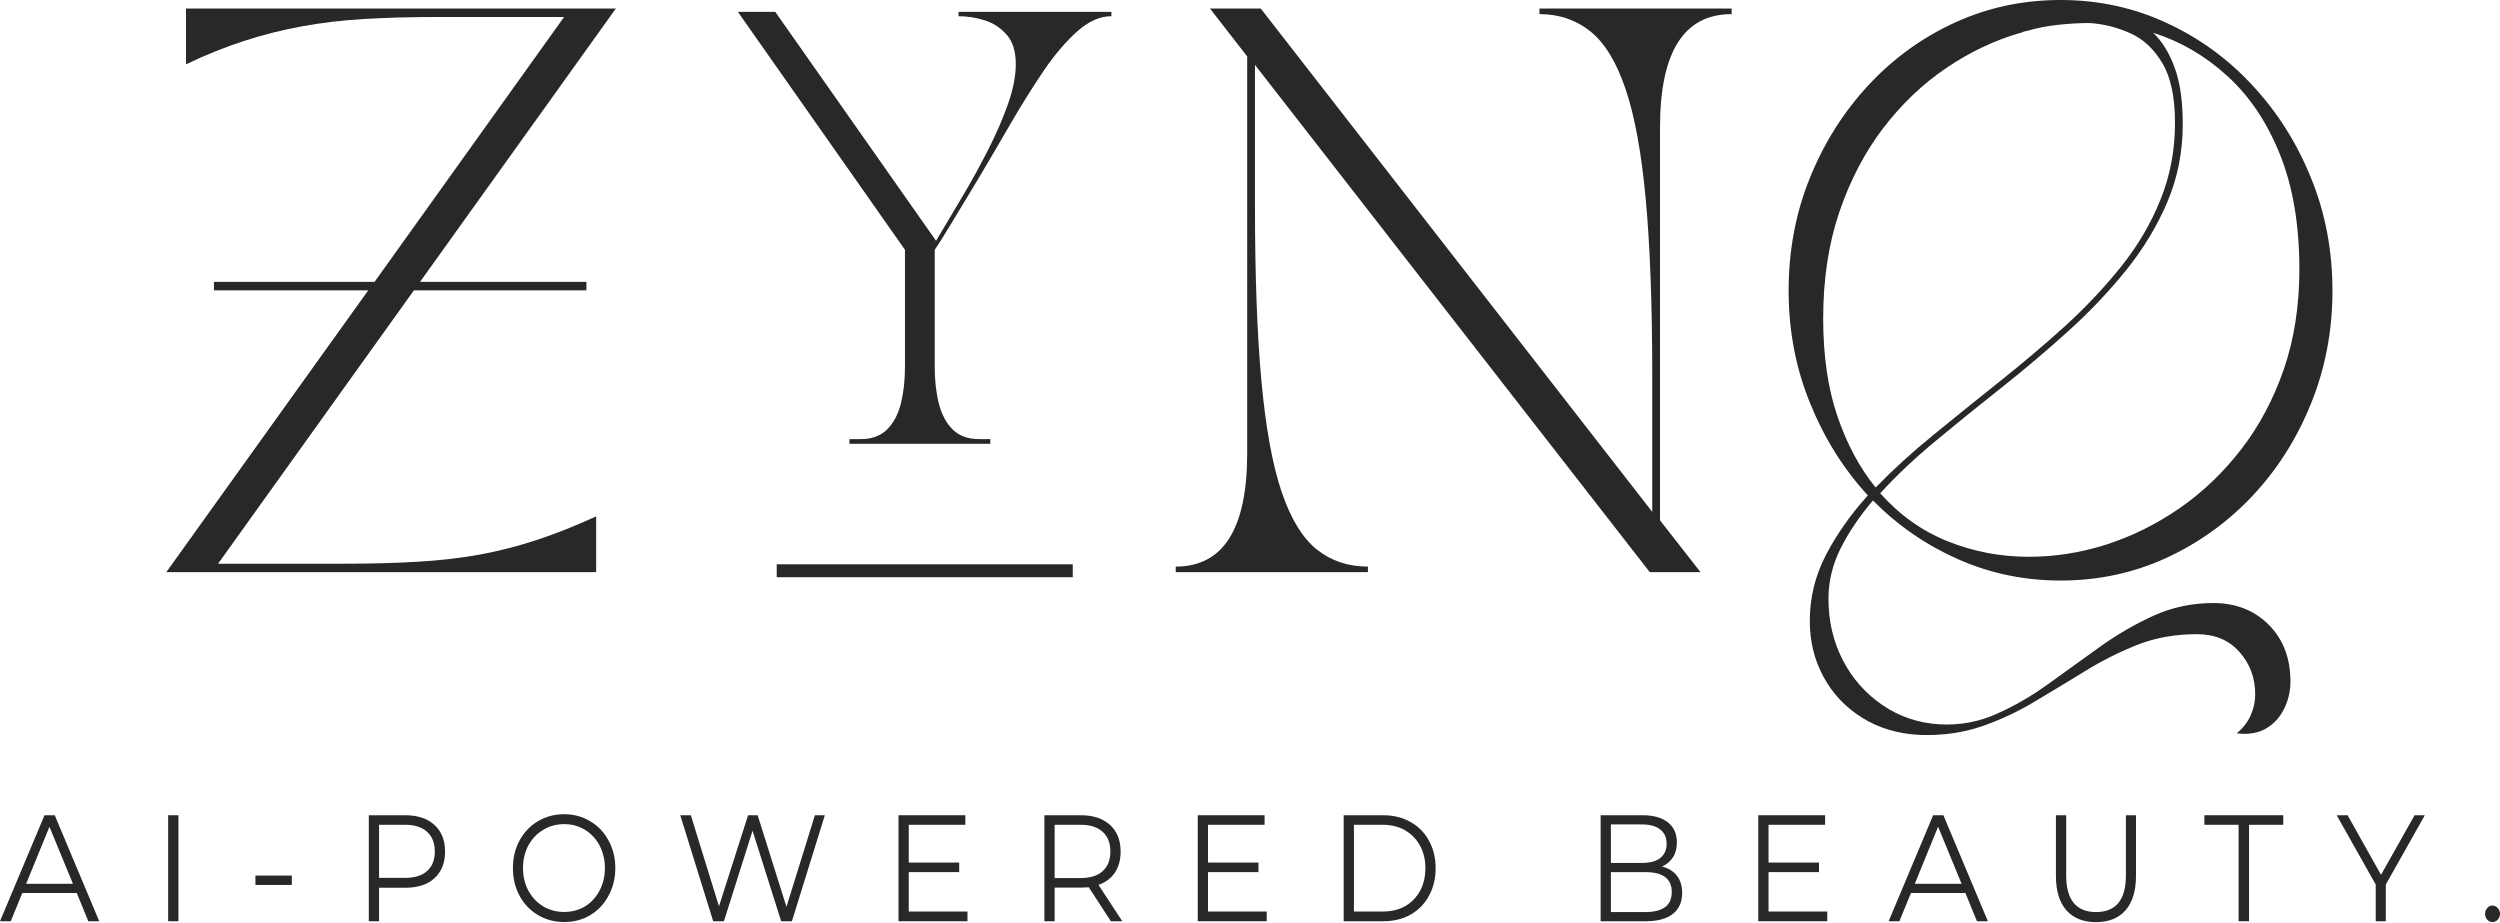
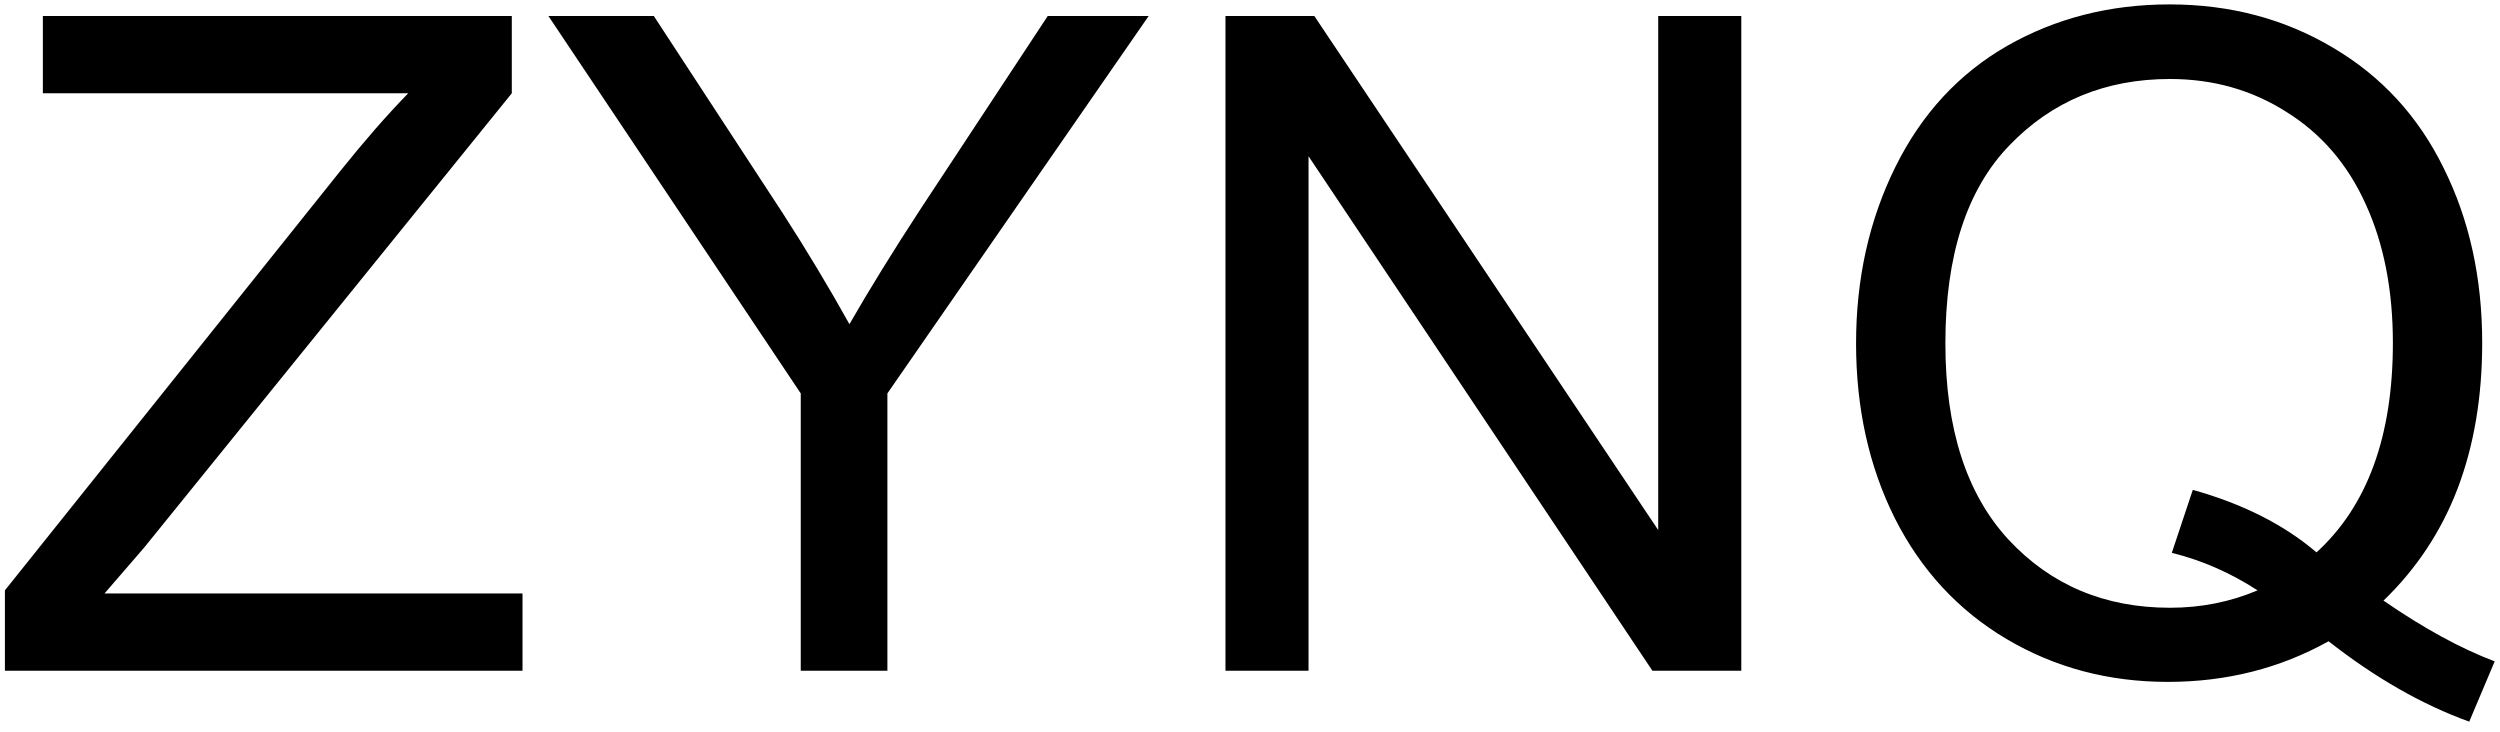
- <svg xmlns="http://www.w3.org/2000/svg" width="366" height="135" viewBox="0 0 366 135" fill="none">
-   <path d="M87.279 83.765H24.346L53.912 42.507H31.32V41.269H54.832L82.582 2.488H64.082C60.123 2.488 56.533 2.587 53.306 2.778C50.074 2.976 47.041 3.331 44.202 3.858C41.375 4.372 38.584 5.07 35.823 5.966C33.063 6.848 30.194 7.995 27.227 9.417V1.25H90.161L61.491 41.269H85.851V42.507H60.595L31.925 82.527H50.425C54.36 82.527 57.943 82.434 61.176 82.237C64.421 82.046 67.454 81.697 70.281 81.183C73.12 80.656 75.91 79.938 78.659 79.023C81.419 78.114 84.289 76.968 87.279 75.598V83.765Z" fill="#282828" />
-   <path d="M172.127 83.765V82.948C179.101 82.948 182.588 77.415 182.588 66.35V8.258L177.139 1.25H184.573L241.889 74.939V55.048C241.889 44.707 241.574 36.105 240.945 29.256C240.315 22.406 239.328 17.005 237.99 13.053C236.647 9.088 234.927 6.269 232.833 4.596C230.732 2.91 228.244 2.067 225.375 2.067V1.25H253.512V2.067C246.52 2.067 243.027 7.599 243.027 18.665V76.177L248.96 83.765H241.526L183.726 9.496V29.967C183.726 40.314 184.04 48.909 184.67 55.759C185.3 62.609 186.28 68.023 187.624 71.988C188.962 75.94 190.681 78.759 192.782 80.445C194.876 82.118 197.371 82.948 200.264 82.948V83.765H172.127Z" fill="#282828" />
-   <path d="M273.452 72.53C269.917 68.683 267.096 64.191 265.001 59.041C262.901 53.897 261.854 48.41 261.854 42.575C261.854 36.693 262.883 31.193 264.953 26.082C267.017 20.958 269.869 16.433 273.501 12.514C277.145 8.582 281.37 5.519 286.165 3.32C290.971 1.107 296.141 0 301.662 0C307.165 0 312.317 1.107 317.111 3.32C321.918 5.519 326.143 8.582 329.775 12.514C333.42 16.433 336.277 20.958 338.347 26.082C340.43 31.193 341.471 36.693 341.471 42.575C341.471 48.41 340.43 53.897 338.347 59.041C336.277 64.191 333.42 68.703 329.775 72.582C326.143 76.449 321.918 79.485 317.111 81.698C312.317 83.891 307.165 84.991 301.662 84.991C296.347 84.991 291.335 83.944 286.625 81.856C281.927 79.768 277.787 76.903 274.203 73.267C272.229 75.586 270.649 77.931 269.457 80.302C268.276 82.66 267.689 85.123 267.689 87.705C267.689 90.952 268.391 93.936 269.796 96.662C271.212 99.383 273.162 101.576 275.632 103.249C278.114 104.935 280.898 105.864 283.986 106.042C286.873 106.2 289.628 105.699 292.243 104.54C294.87 103.381 297.425 101.905 299.895 100.114C302.376 98.335 304.883 96.537 307.401 94.713C309.931 92.902 312.565 91.374 315.295 90.129C318.037 88.897 320.949 88.284 324.036 88.284C327.311 88.284 330.005 89.338 332.124 91.446C334.255 93.567 335.32 96.346 335.32 99.771C335.32 101.194 335.012 102.518 334.4 103.749C333.801 104.994 332.923 105.962 331.761 106.647C330.599 107.332 329.158 107.57 327.451 107.359C328.401 106.582 329.085 105.699 329.509 104.698C329.945 103.71 330.163 102.702 330.163 101.668C330.163 99.244 329.388 97.163 327.838 95.424C326.3 93.698 324.23 92.842 321.615 92.842C318.467 92.842 315.567 93.356 312.922 94.397C310.27 95.451 307.722 96.728 305.27 98.243C302.812 99.751 300.342 101.247 297.86 102.722C295.391 104.21 292.788 105.422 290.063 106.358C287.333 107.286 284.349 107.701 281.104 107.596C277.871 107.438 275.038 106.595 272.605 105.067C270.183 103.552 268.301 101.563 266.963 99.086C265.619 96.623 264.953 93.903 264.953 90.919C264.953 87.507 265.734 84.293 267.302 81.276C268.864 78.26 270.916 75.342 273.452 72.53ZM336.628 39.44C336.628 32.893 335.671 27.268 333.771 22.578C331.882 17.876 329.315 14.055 326.07 11.118C322.838 8.167 319.224 6.06 315.222 4.795C316.542 6.06 317.595 7.765 318.37 9.906C319.157 12.053 319.557 14.8 319.557 18.152C319.557 22.229 318.806 26.03 317.305 29.56C315.816 33.077 313.806 36.403 311.275 39.545C308.757 42.673 305.93 45.651 302.8 48.476C299.664 51.308 296.432 54.048 293.09 56.696C289.749 59.331 286.534 61.932 283.453 64.494C280.366 67.043 277.641 69.619 275.268 72.214C278.089 75.395 281.383 77.74 285.148 79.248C288.925 80.763 292.884 81.514 297.037 81.514C300.827 81.514 304.604 80.921 308.37 79.722C312.129 78.51 315.707 76.739 319.097 74.4C322.487 72.049 325.495 69.171 328.129 65.759C330.756 62.354 332.832 58.455 334.352 54.061C335.865 49.655 336.628 44.781 336.628 39.44ZM274.59 71.371C277.157 68.736 280.002 66.147 283.138 63.599C286.286 61.036 289.494 58.448 292.775 55.827C296.069 53.212 299.229 50.531 302.268 47.791C305.3 45.038 308.043 42.127 310.5 39.071C312.952 36.015 314.883 32.741 316.288 29.244C317.704 25.753 318.419 21.999 318.419 17.994C318.419 14.2 317.795 11.276 316.554 9.221C315.325 7.153 313.751 5.691 311.832 4.848C309.907 3.991 307.934 3.497 305.9 3.372C304.38 3.372 302.849 3.464 301.299 3.636C299.761 3.794 298.236 4.097 296.722 4.531C296.414 4.584 296.172 4.657 295.996 4.742C295.833 4.834 295.754 4.874 295.754 4.874L295.826 4.795C292.031 5.888 288.399 7.607 284.93 9.959C281.473 12.297 278.392 15.241 275.68 18.785C272.98 22.335 270.843 26.438 269.263 31.088C267.695 35.725 266.914 40.908 266.914 46.632C266.914 52.079 267.604 56.847 268.997 60.938C270.401 65.034 272.266 68.512 274.59 71.371Z" fill="#282828" />
-   <path d="M108.03 1.742H113.503L137.039 35.254C138.232 33.239 139.509 31.091 140.865 28.826C142.221 26.547 143.486 24.241 144.667 21.923C145.841 19.605 146.81 17.378 147.573 15.231C148.329 13.071 148.711 11.121 148.711 9.382C148.711 7.538 148.275 6.116 147.403 5.114C146.531 4.1 145.454 3.389 144.183 2.98C142.905 2.579 141.622 2.374 140.332 2.374V1.742H162.707V2.374C161.042 2.374 159.389 3.106 157.743 4.561C156.096 6.023 154.462 7.927 152.851 10.278C151.253 12.636 149.655 15.178 148.057 17.919C146.471 20.658 144.933 23.293 143.432 25.822C141.555 28.918 140.09 31.348 139.025 33.12C137.959 34.879 137.233 36.031 136.846 36.571V53.722C136.846 55.711 137.045 57.503 137.451 59.097C137.869 60.697 138.547 61.962 139.485 62.891C140.435 63.826 141.725 64.287 143.359 64.287H144.982V64.972H124.351V64.287H125.997C127.608 64.287 128.891 63.826 129.848 62.891C130.798 61.962 131.476 60.697 131.882 59.097C132.281 57.503 132.487 55.711 132.487 53.722V36.571L108.03 1.742Z" fill="#282828" />
-   <path d="M113.712 83.559H157.05" stroke="#282828" stroke-width="1.891" />
-   <path d="M11.236 130.733H3.269L1.574 134.869H0L6.514 119.352H8.015L14.529 134.869H12.931L11.236 130.733ZM10.679 129.389L7.24 121.038L3.826 129.389H10.679Z" fill="#282828" />
-   <path d="M24.619 119.352H26.12V134.869H24.619V119.352Z" fill="#282828" />
-   <path d="M37.397 128.184H42.724V129.554H37.397V128.184Z" fill="#282828" />
-   <path d="M59.346 119.352C61.15 119.352 62.572 119.826 63.607 120.774C64.636 121.71 65.157 123.007 65.157 124.673C65.157 126.327 64.636 127.624 63.607 128.573C62.572 129.508 61.15 129.969 59.346 129.969H55.495V134.869H53.994V119.352H59.346ZM59.297 128.52C60.702 128.52 61.773 128.191 62.518 127.519C63.274 126.854 63.656 125.905 63.656 124.673C63.656 123.409 63.274 122.447 62.518 121.775C61.773 121.09 60.702 120.748 59.297 120.748H55.495V128.52H59.297Z" fill="#282828" />
-   <path d="M82.598 134.984C81.176 134.984 79.892 134.642 78.748 133.957C77.598 133.272 76.702 132.336 76.06 131.138C75.413 129.926 75.092 128.576 75.092 127.08C75.092 125.592 75.413 124.248 76.06 123.05C76.702 121.857 77.598 120.916 78.748 120.231C79.892 119.546 81.176 119.203 82.598 119.203C84.003 119.203 85.268 119.546 86.4 120.231C87.544 120.902 88.44 121.838 89.088 123.05C89.748 124.248 90.081 125.592 90.081 127.08C90.081 128.576 89.748 129.926 89.088 131.138C88.44 132.35 87.544 133.298 86.4 133.983C85.268 134.655 84.003 134.984 82.598 134.984ZM82.598 133.509C83.724 133.509 84.741 133.239 85.649 132.692C86.551 132.132 87.26 131.362 87.78 130.374C88.295 129.392 88.555 128.292 88.555 127.08C88.555 125.869 88.295 124.775 87.78 123.787C87.26 122.806 86.551 122.042 85.649 121.495C84.741 120.935 83.724 120.652 82.598 120.652C81.466 120.652 80.443 120.935 79.523 121.495C78.603 122.042 77.876 122.806 77.344 123.787C76.823 124.775 76.569 125.869 76.569 127.08C76.569 128.292 76.823 129.392 77.344 130.374C77.876 131.362 78.603 132.132 79.523 132.692C80.443 133.239 81.466 133.509 82.598 133.509Z" fill="#282828" />
-   <path d="M120.754 119.352L115.936 134.869H114.362L110.173 121.617L105.983 134.869H104.41L99.591 119.352H101.141L105.257 132.682L109.519 119.352H110.923L115.137 132.762L119.301 119.352H120.754Z" fill="#282828" />
-   <path d="M141.639 133.447V134.869H131.542V119.352H141.325V120.748H133.043V126.28H140.429V127.677H133.043V133.447H141.639Z" fill="#282828" />
-   <path d="M162.632 134.869L159.387 129.89C159.012 129.929 158.636 129.943 158.249 129.943H154.399V134.869H152.897V119.352H158.249C160.053 119.352 161.475 119.826 162.511 120.774C163.54 121.71 164.06 123.007 164.06 124.673C164.06 125.885 163.776 126.913 163.213 127.756C162.662 128.586 161.863 129.179 160.816 129.547L164.302 134.869H162.632ZM158.2 128.546C159.605 128.546 160.676 128.217 161.421 127.545C162.178 126.86 162.559 125.905 162.559 124.673C162.559 123.409 162.178 122.447 161.421 121.775C160.676 121.09 159.605 120.748 158.2 120.748H154.399V128.546H158.2Z" fill="#282828" />
-   <path d="M185.449 133.447V134.869H175.352V119.352H185.134V120.748H176.853V126.28H184.238V127.677H176.853V133.447H185.449Z" fill="#282828" />
-   <path d="M196.715 119.352H202.526C204.028 119.352 205.359 119.687 206.522 120.353C207.684 121.005 208.58 121.92 209.21 123.093C209.851 124.252 210.178 125.589 210.178 127.097C210.178 128.612 209.851 129.956 209.21 131.128C208.58 132.307 207.684 133.229 206.522 133.894C205.359 134.546 204.028 134.869 202.526 134.869H196.715V119.352ZM202.454 133.447C203.695 133.447 204.784 133.183 205.723 132.656C206.655 132.116 207.381 131.365 207.902 130.417C208.417 129.455 208.677 128.349 208.677 127.097C208.677 125.872 208.417 124.779 207.902 123.83C207.381 122.869 206.655 122.111 205.723 121.565C204.784 121.025 203.695 120.748 202.454 120.748H198.216V133.447H202.454Z" fill="#282828" />
-   <path d="M243.316 126.86C244.248 127.091 244.974 127.538 245.495 128.204C246.009 128.856 246.27 129.699 246.27 130.733C246.27 132.05 245.816 133.071 244.914 133.789C244.006 134.514 242.668 134.869 240.894 134.869H234.332V119.352H240.483C242.081 119.352 243.316 119.707 244.187 120.405C245.059 121.09 245.495 122.065 245.495 123.33C245.495 124.193 245.301 124.924 244.914 125.516C244.526 126.116 243.994 126.564 243.316 126.86ZM235.833 120.695V126.333H240.386C241.548 126.333 242.432 126.096 243.049 125.622C243.679 125.134 243.994 124.43 243.994 123.514C243.994 122.605 243.679 121.907 243.049 121.433C242.432 120.945 241.548 120.695 240.386 120.695H235.833ZM240.87 133.526C242.141 133.526 243.104 133.288 243.751 132.814C244.411 132.34 244.744 131.596 244.744 130.575C244.744 128.645 243.449 127.677 240.87 127.677H235.833V133.526H240.87Z" fill="#282828" />
-   <path d="M267.511 133.447V134.869H257.413V119.352H267.196V120.748H258.914V126.28H266.3V127.677H258.914V133.447H267.511Z" fill="#282828" />
-   <path d="M287.733 130.733H279.766L278.071 134.869H276.497L283.011 119.352H284.512L291.026 134.869H289.428L287.733 130.733ZM287.176 129.389L283.737 121.038L280.323 129.389H287.176Z" fill="#282828" />
-   <path d="M306.848 135.001C305.008 135.001 303.567 134.434 302.538 133.288C301.503 132.129 300.988 130.443 300.988 128.23V119.352H302.49V128.177C302.49 129.969 302.859 131.313 303.603 132.208C304.36 133.091 305.444 133.526 306.848 133.526C308.283 133.526 309.373 133.091 310.117 132.208C310.856 131.313 311.231 129.969 311.231 128.177V119.352H312.708V128.23C312.708 130.443 312.187 132.129 311.158 133.288C310.141 134.434 308.701 135.001 306.848 135.001Z" fill="#282828" />
-   <path d="M327.732 120.748H322.72V119.352H334.27V120.748H329.258V134.869H327.732V120.748Z" fill="#282828" />
-   <path d="M349.282 129.495V134.869H347.804V129.495L342.09 119.352H343.688L348.579 128.072L353.495 119.352H354.996L349.282 129.495Z" fill="#282828" />
-   <path d="M364.886 134.99C364.595 134.99 364.341 134.878 364.135 134.648C363.923 134.404 363.82 134.114 363.82 133.778C363.82 133.449 363.923 133.166 364.135 132.935C364.341 132.692 364.595 132.567 364.886 132.567C365.188 132.567 365.449 132.692 365.661 132.935C365.885 133.166 366 133.449 366 133.778C366 134.114 365.885 134.404 365.661 134.648C365.449 134.878 365.188 134.99 364.886 134.99Z" fill="#282828" />
+ <svg xmlns="http://www.w3.org/2000/svg" width="164" height="48" viewBox="0 0 164 48" fill="none">
+   <path d="M0.322 44V38.727L22.324 11.217C23.887 9.264 25.371 7.564 26.777 6.119H2.812V1.051H33.574V6.119L9.463 35.914L6.855 38.932H34.277V44H0.322ZM52.529 44V25.807L35.977 1.051H42.891L51.357 14C52.92 16.422 54.375 18.844 55.723 21.266C57.012 19.02 58.574 16.49 60.41 13.678L68.731 1.051H75.352L58.213 25.807V44H52.529ZM80.391 44V1.051H86.221L108.779 34.772V1.051H114.229V44H108.398L85.84 10.25V44H80.391ZM156.357 39.4C158.994 41.217 161.426 42.545 163.652 43.385L161.982 47.34C158.896 46.227 155.82 44.469 152.754 42.066C149.57 43.844 146.055 44.732 142.207 44.732C138.32 44.732 134.795 43.795 131.631 41.92C128.467 40.045 126.025 37.408 124.307 34.01C122.607 30.611 121.758 26.783 121.758 22.525C121.758 18.287 122.617 14.43 124.336 10.953C126.055 7.477 128.496 4.83 131.66 3.014C134.844 1.197 138.398 0.289 142.324 0.289C146.289 0.289 149.863 1.236 153.047 3.131C156.23 5.006 158.652 7.643 160.312 11.041C161.992 14.42 162.832 18.238 162.832 22.496C162.832 26.031 162.295 29.215 161.221 32.047C160.146 34.859 158.525 37.31 156.357 39.4ZM143.848 32.135C147.129 33.053 149.834 34.42 151.963 36.236C155.303 33.19 156.973 28.609 156.973 22.496C156.973 19.02 156.377 15.982 155.186 13.385C154.014 10.787 152.285 8.775 150 7.35C147.734 5.904 145.186 5.182 142.354 5.182C138.115 5.182 134.6 6.637 131.807 9.547C129.014 12.438 127.617 16.764 127.617 22.525C127.617 28.111 128.994 32.398 131.748 35.387C134.521 38.375 138.057 39.869 142.354 39.869C144.385 39.869 146.299 39.488 148.096 38.727C146.318 37.574 144.443 36.754 142.471 36.266L143.848 32.135Z" fill="black" />
</svg>
